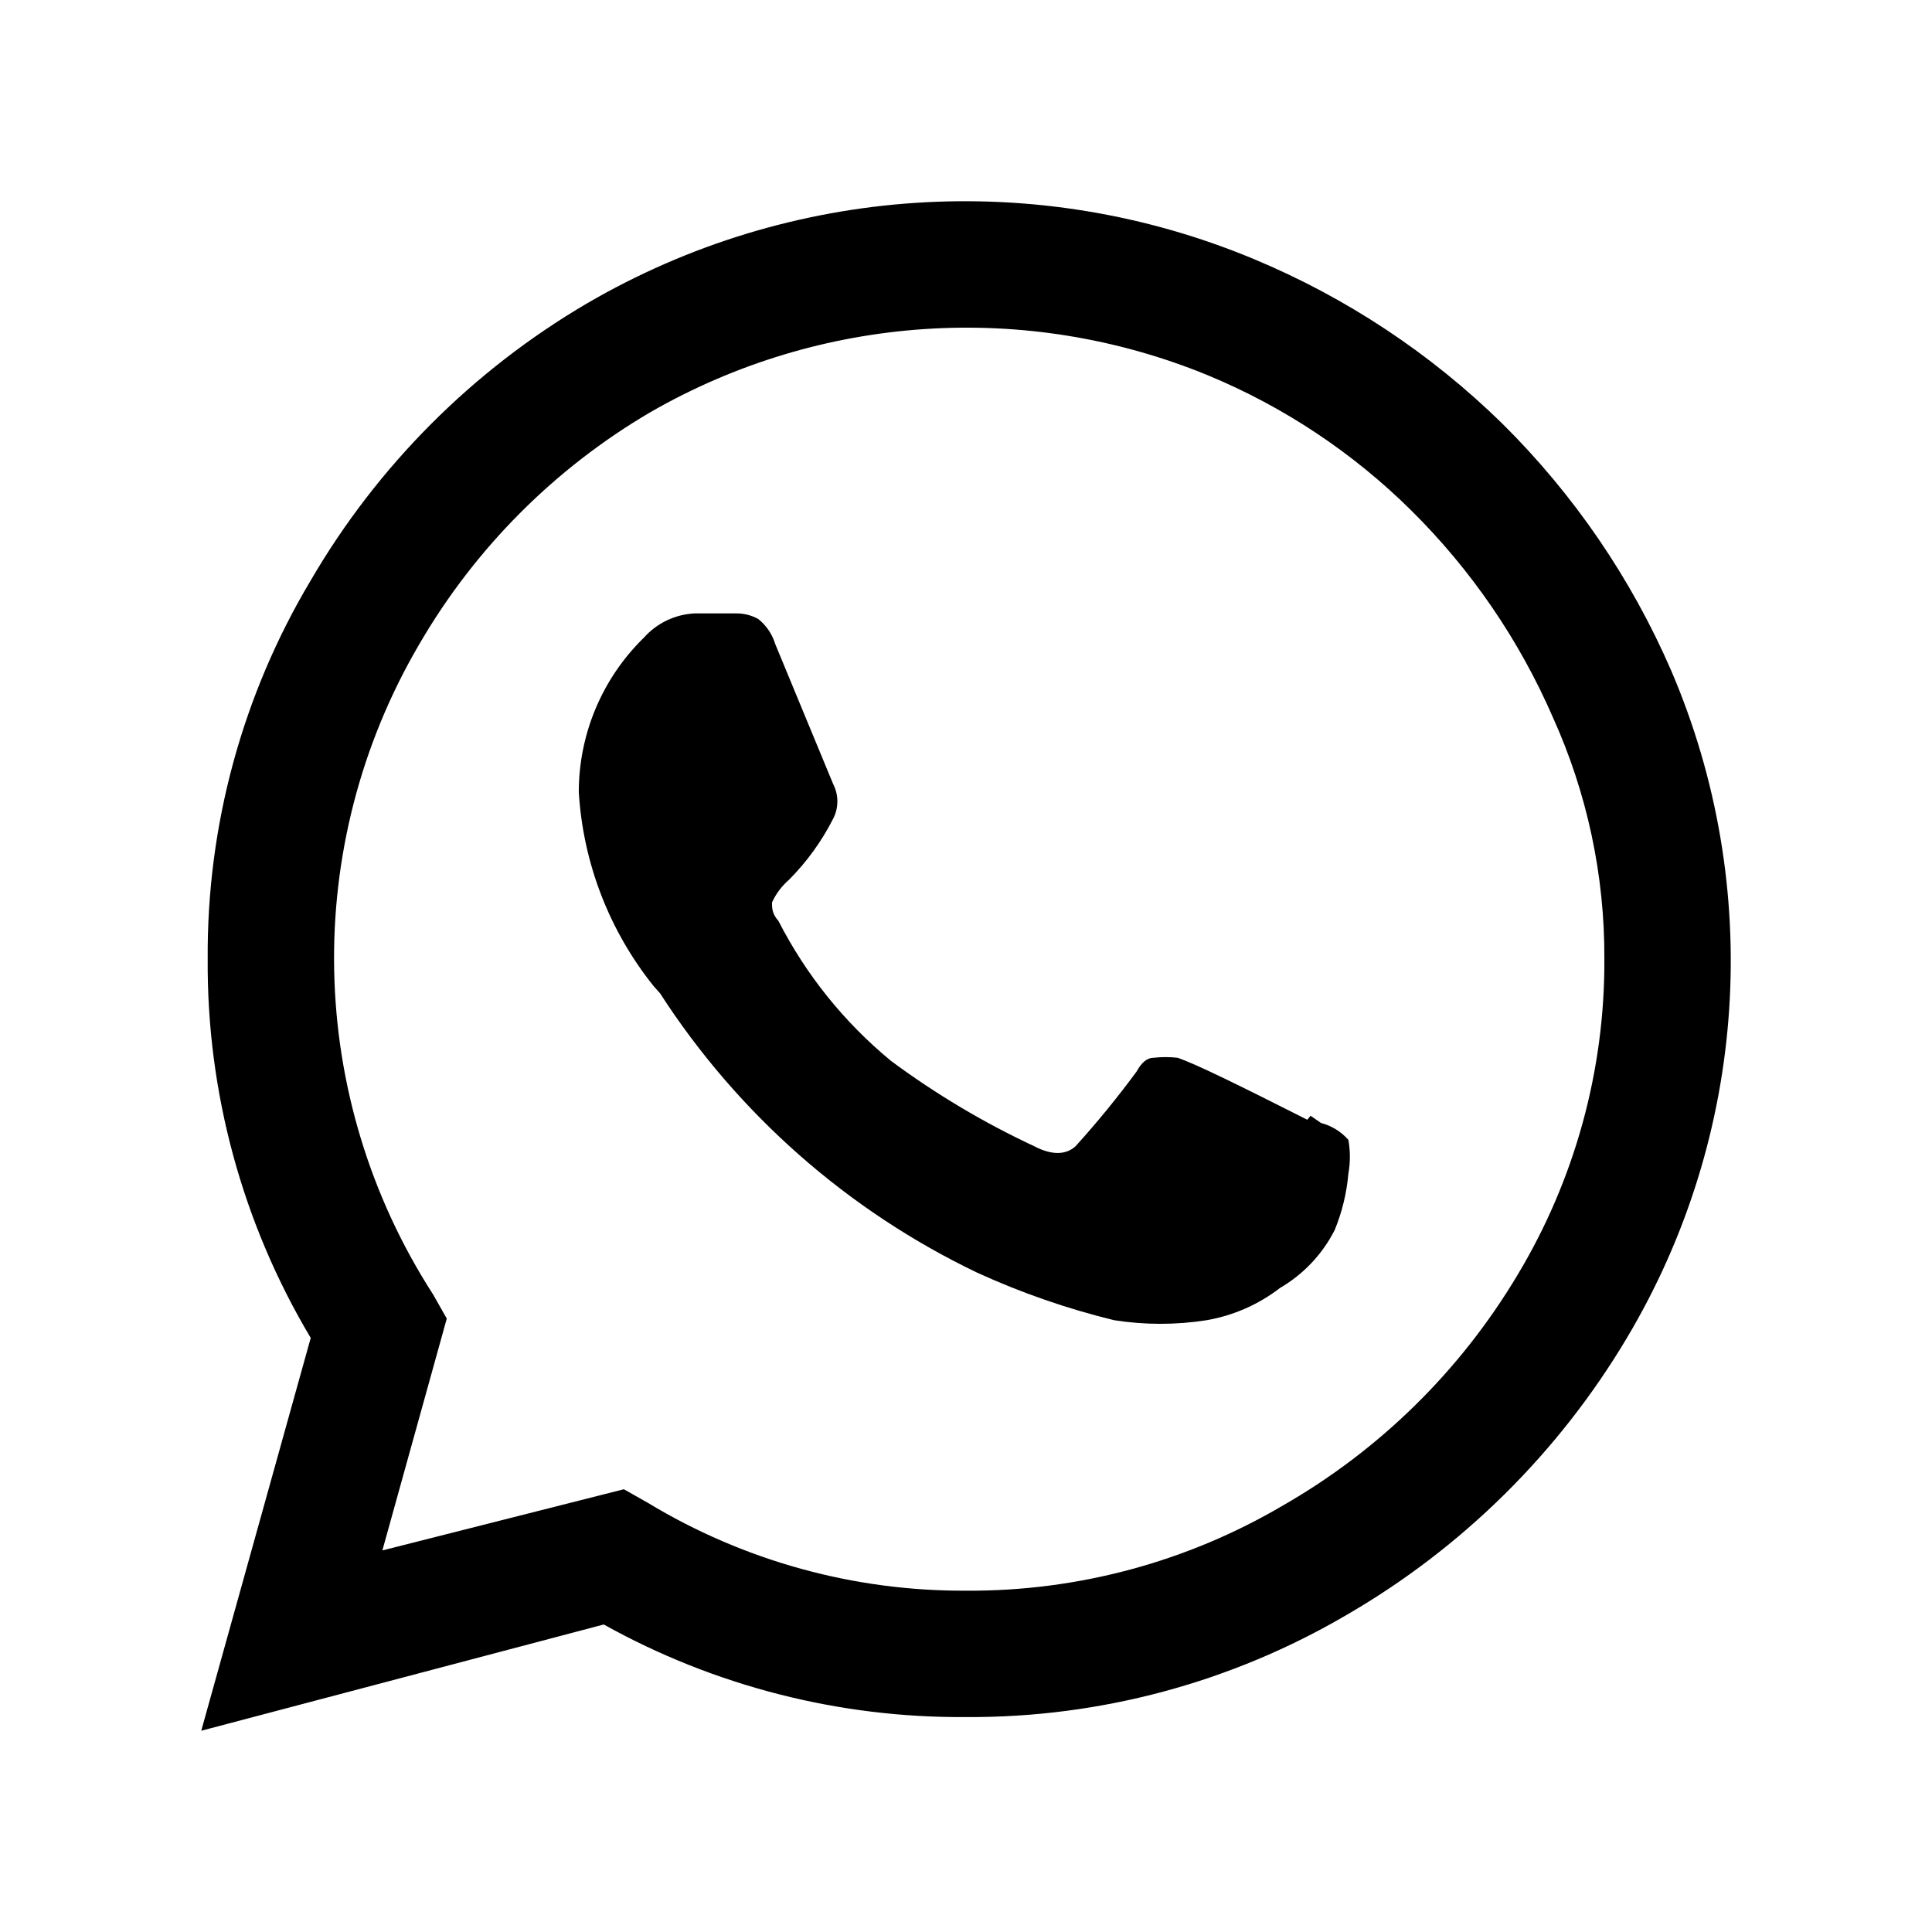
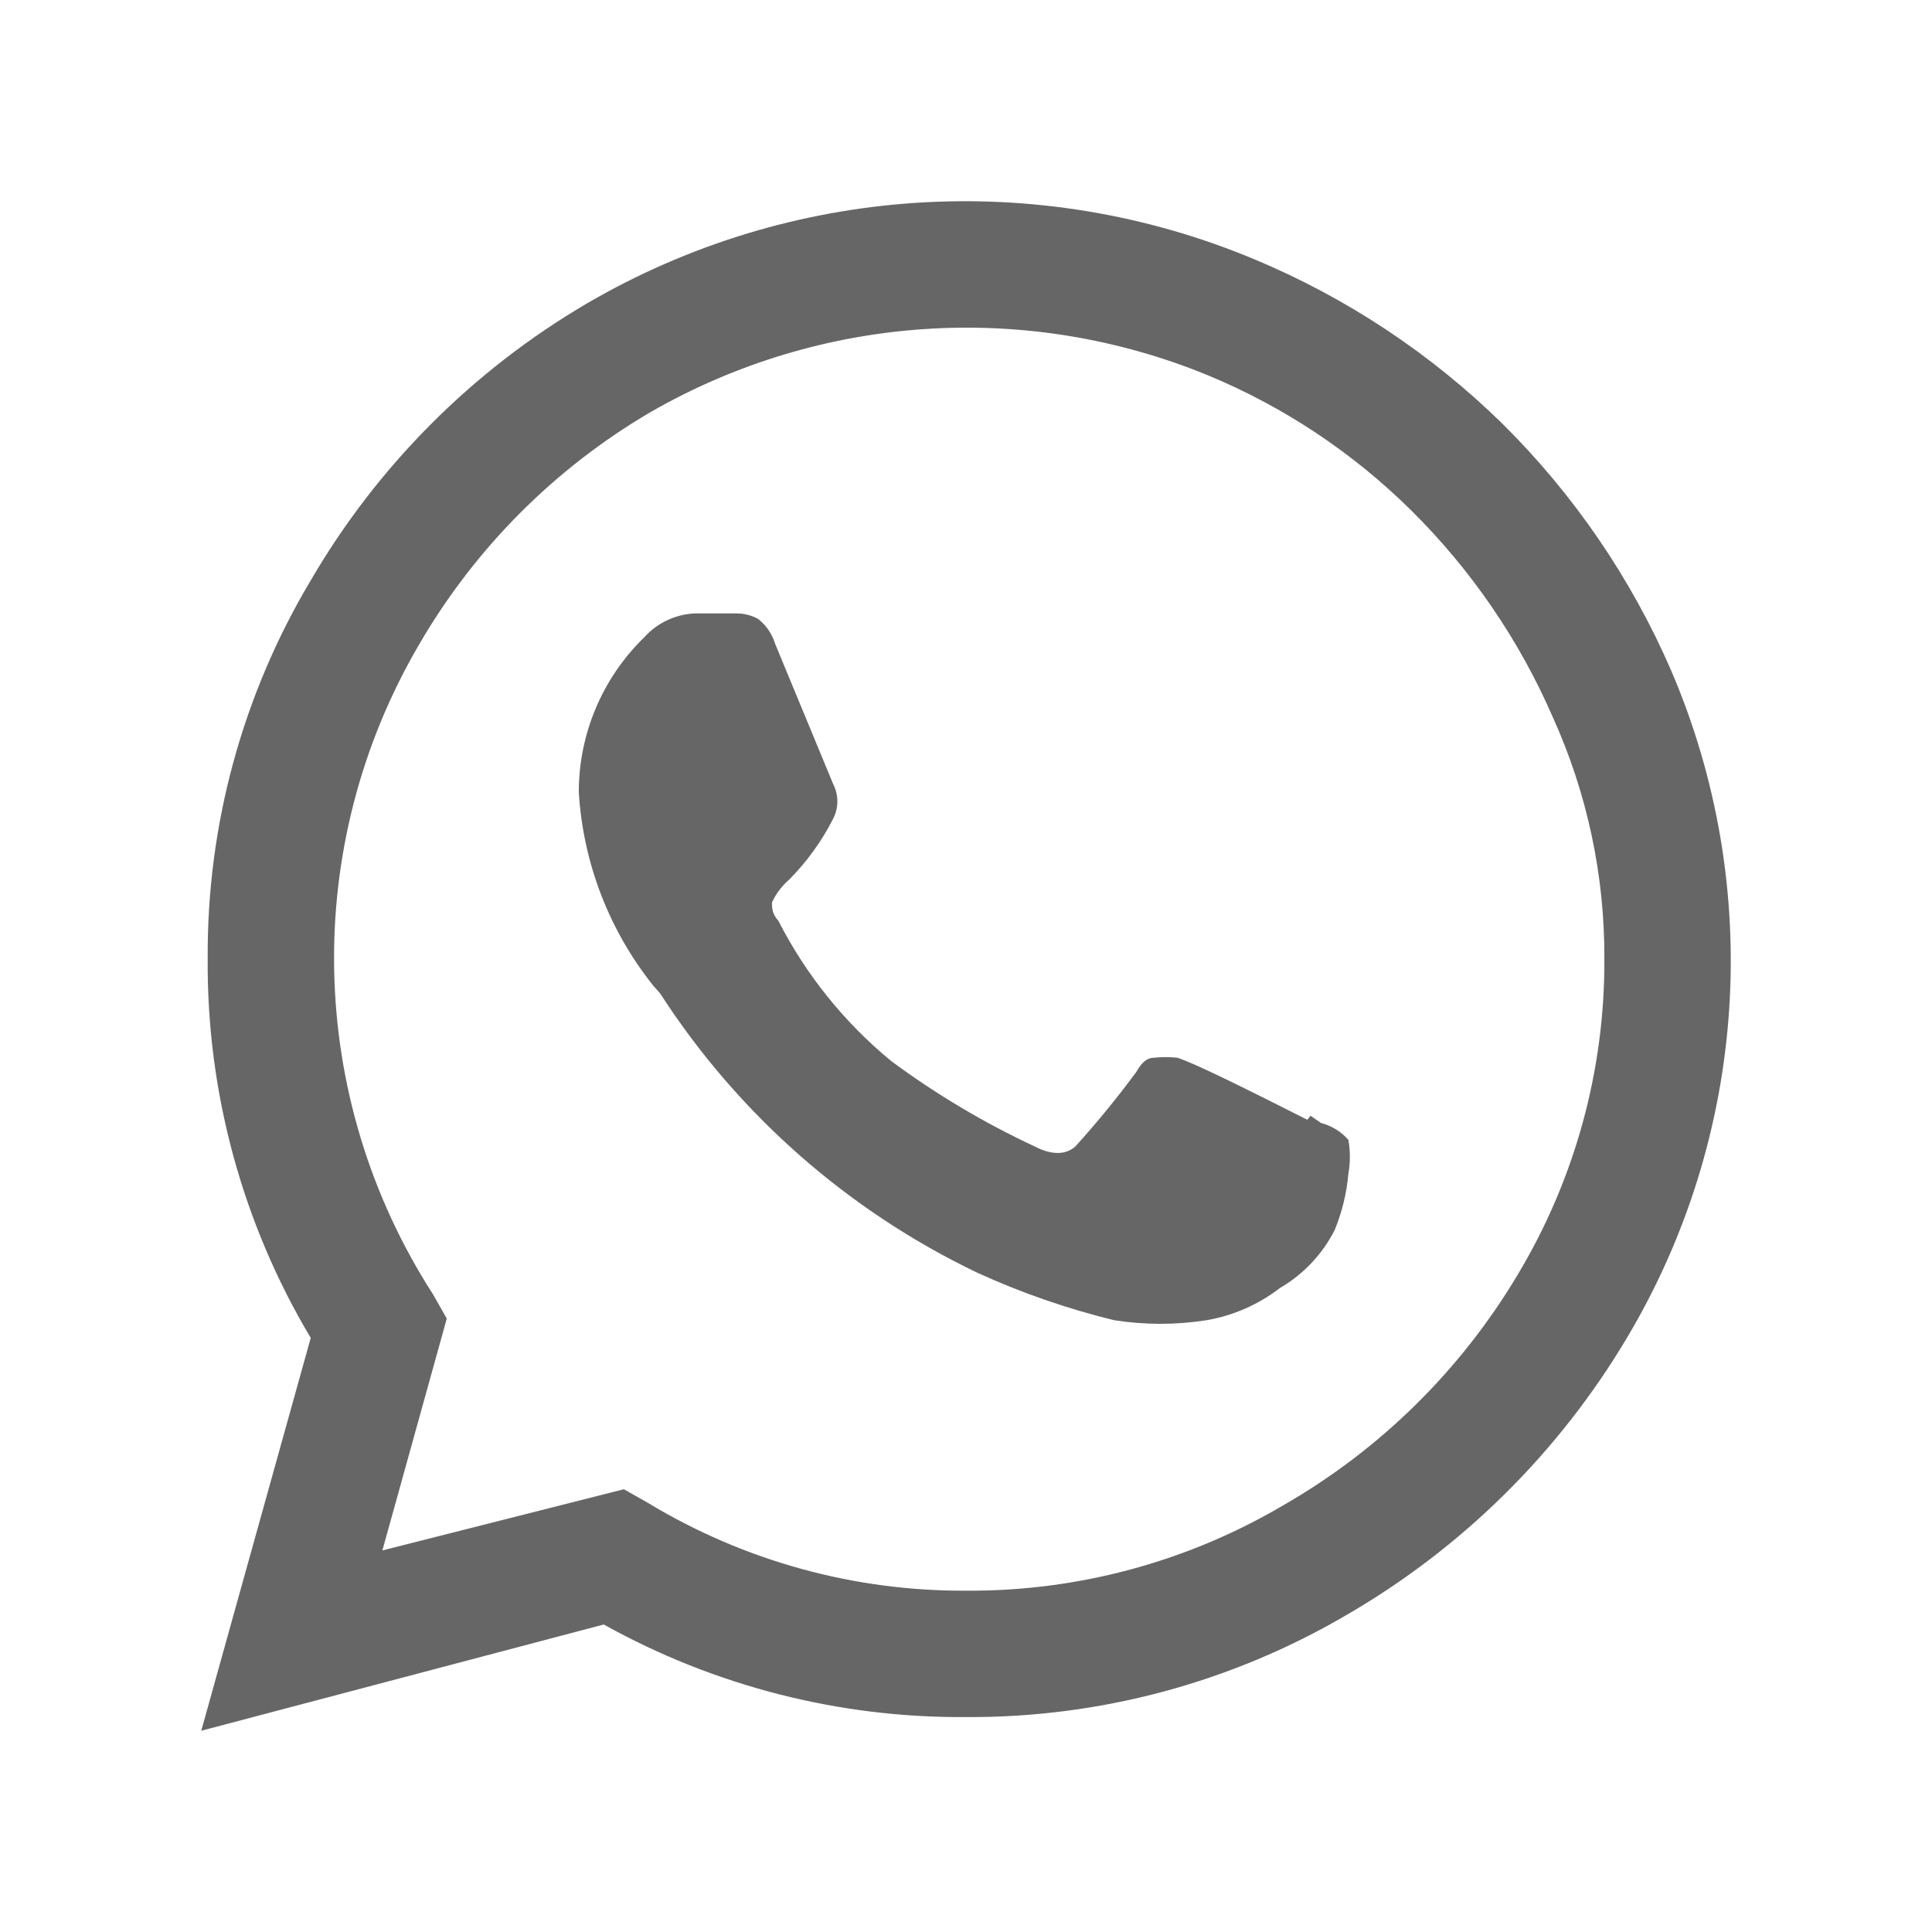
- <svg xmlns="http://www.w3.org/2000/svg" id="Camada_1" data-name="Camada 1" viewBox="0 0 24 24">
+ <svg xmlns="http://www.w3.org/2000/svg" id="Camada_1" fill="#666666" data-name="Camada 1" viewBox="0 0 24 24">
  <path id="Caminho_6" data-name="Caminho 6" d="M18.66,5.26a9.81,9.81,0,0,1,2.1,3.07,9.15,9.15,0,0,1-.55,8.29,9.72,9.72,0,0,1-3.48,3.44A9.24,9.24,0,0,1,12,21.33h0a9.11,9.11,0,0,1-4.5-1.15l-5,1.32,1.36-4.88a9.06,9.06,0,0,1-1.28-4.71,9.05,9.05,0,0,1,1.28-4.7A9.58,9.58,0,0,1,7.29,3.77a9.32,9.32,0,0,1,8.29-.55A9.79,9.79,0,0,1,18.66,5.26ZM12,19.76a7.66,7.66,0,0,0,3.94-1.06,8.06,8.06,0,0,0,2.91-2.86,7.55,7.55,0,0,0,1.08-3.93,7.2,7.2,0,0,0-.64-3,8.23,8.23,0,0,0-1.76-2.57A7.87,7.87,0,0,0,15,4.66a7.88,7.88,0,0,0-6.92.46A8,8,0,0,0,5.21,8a7.71,7.71,0,0,0,.17,8.08l.17.3-.8,2.88,3-.76.3.17A7.56,7.56,0,0,0,12,19.76Zm4.28-5.9.13.09a.68.68,0,0,1,.34.21,1.19,1.19,0,0,1,0,.42,2.39,2.39,0,0,1-.17.7,1.75,1.75,0,0,1-.68.72,2.07,2.07,0,0,1-.91.4,3.7,3.7,0,0,1-1.15,0,9.51,9.51,0,0,1-1.7-.59,9.65,9.65,0,0,1-3.94-3.47l-.08-.09a4.26,4.26,0,0,1-.93-2.41A2.68,2.68,0,0,1,8,7.92l0,0a.9.9,0,0,1,.63-.3h.51a.55.55,0,0,1,.28.07A.63.63,0,0,1,9.63,8l.72,1.74a.47.47,0,0,1,0,.43,3,3,0,0,1-.55.76.83.83,0,0,0-.21.28c0,.07,0,.14.08.23a5.49,5.49,0,0,0,1.4,1.74,10.32,10.32,0,0,0,1.78,1.06c.23.12.4.1.51,0a11.89,11.89,0,0,0,.76-.93c.06-.11.13-.17.21-.17a1.36,1.36,0,0,1,.3,0c.23.08.76.34,1.61.77Z" />
</svg>
